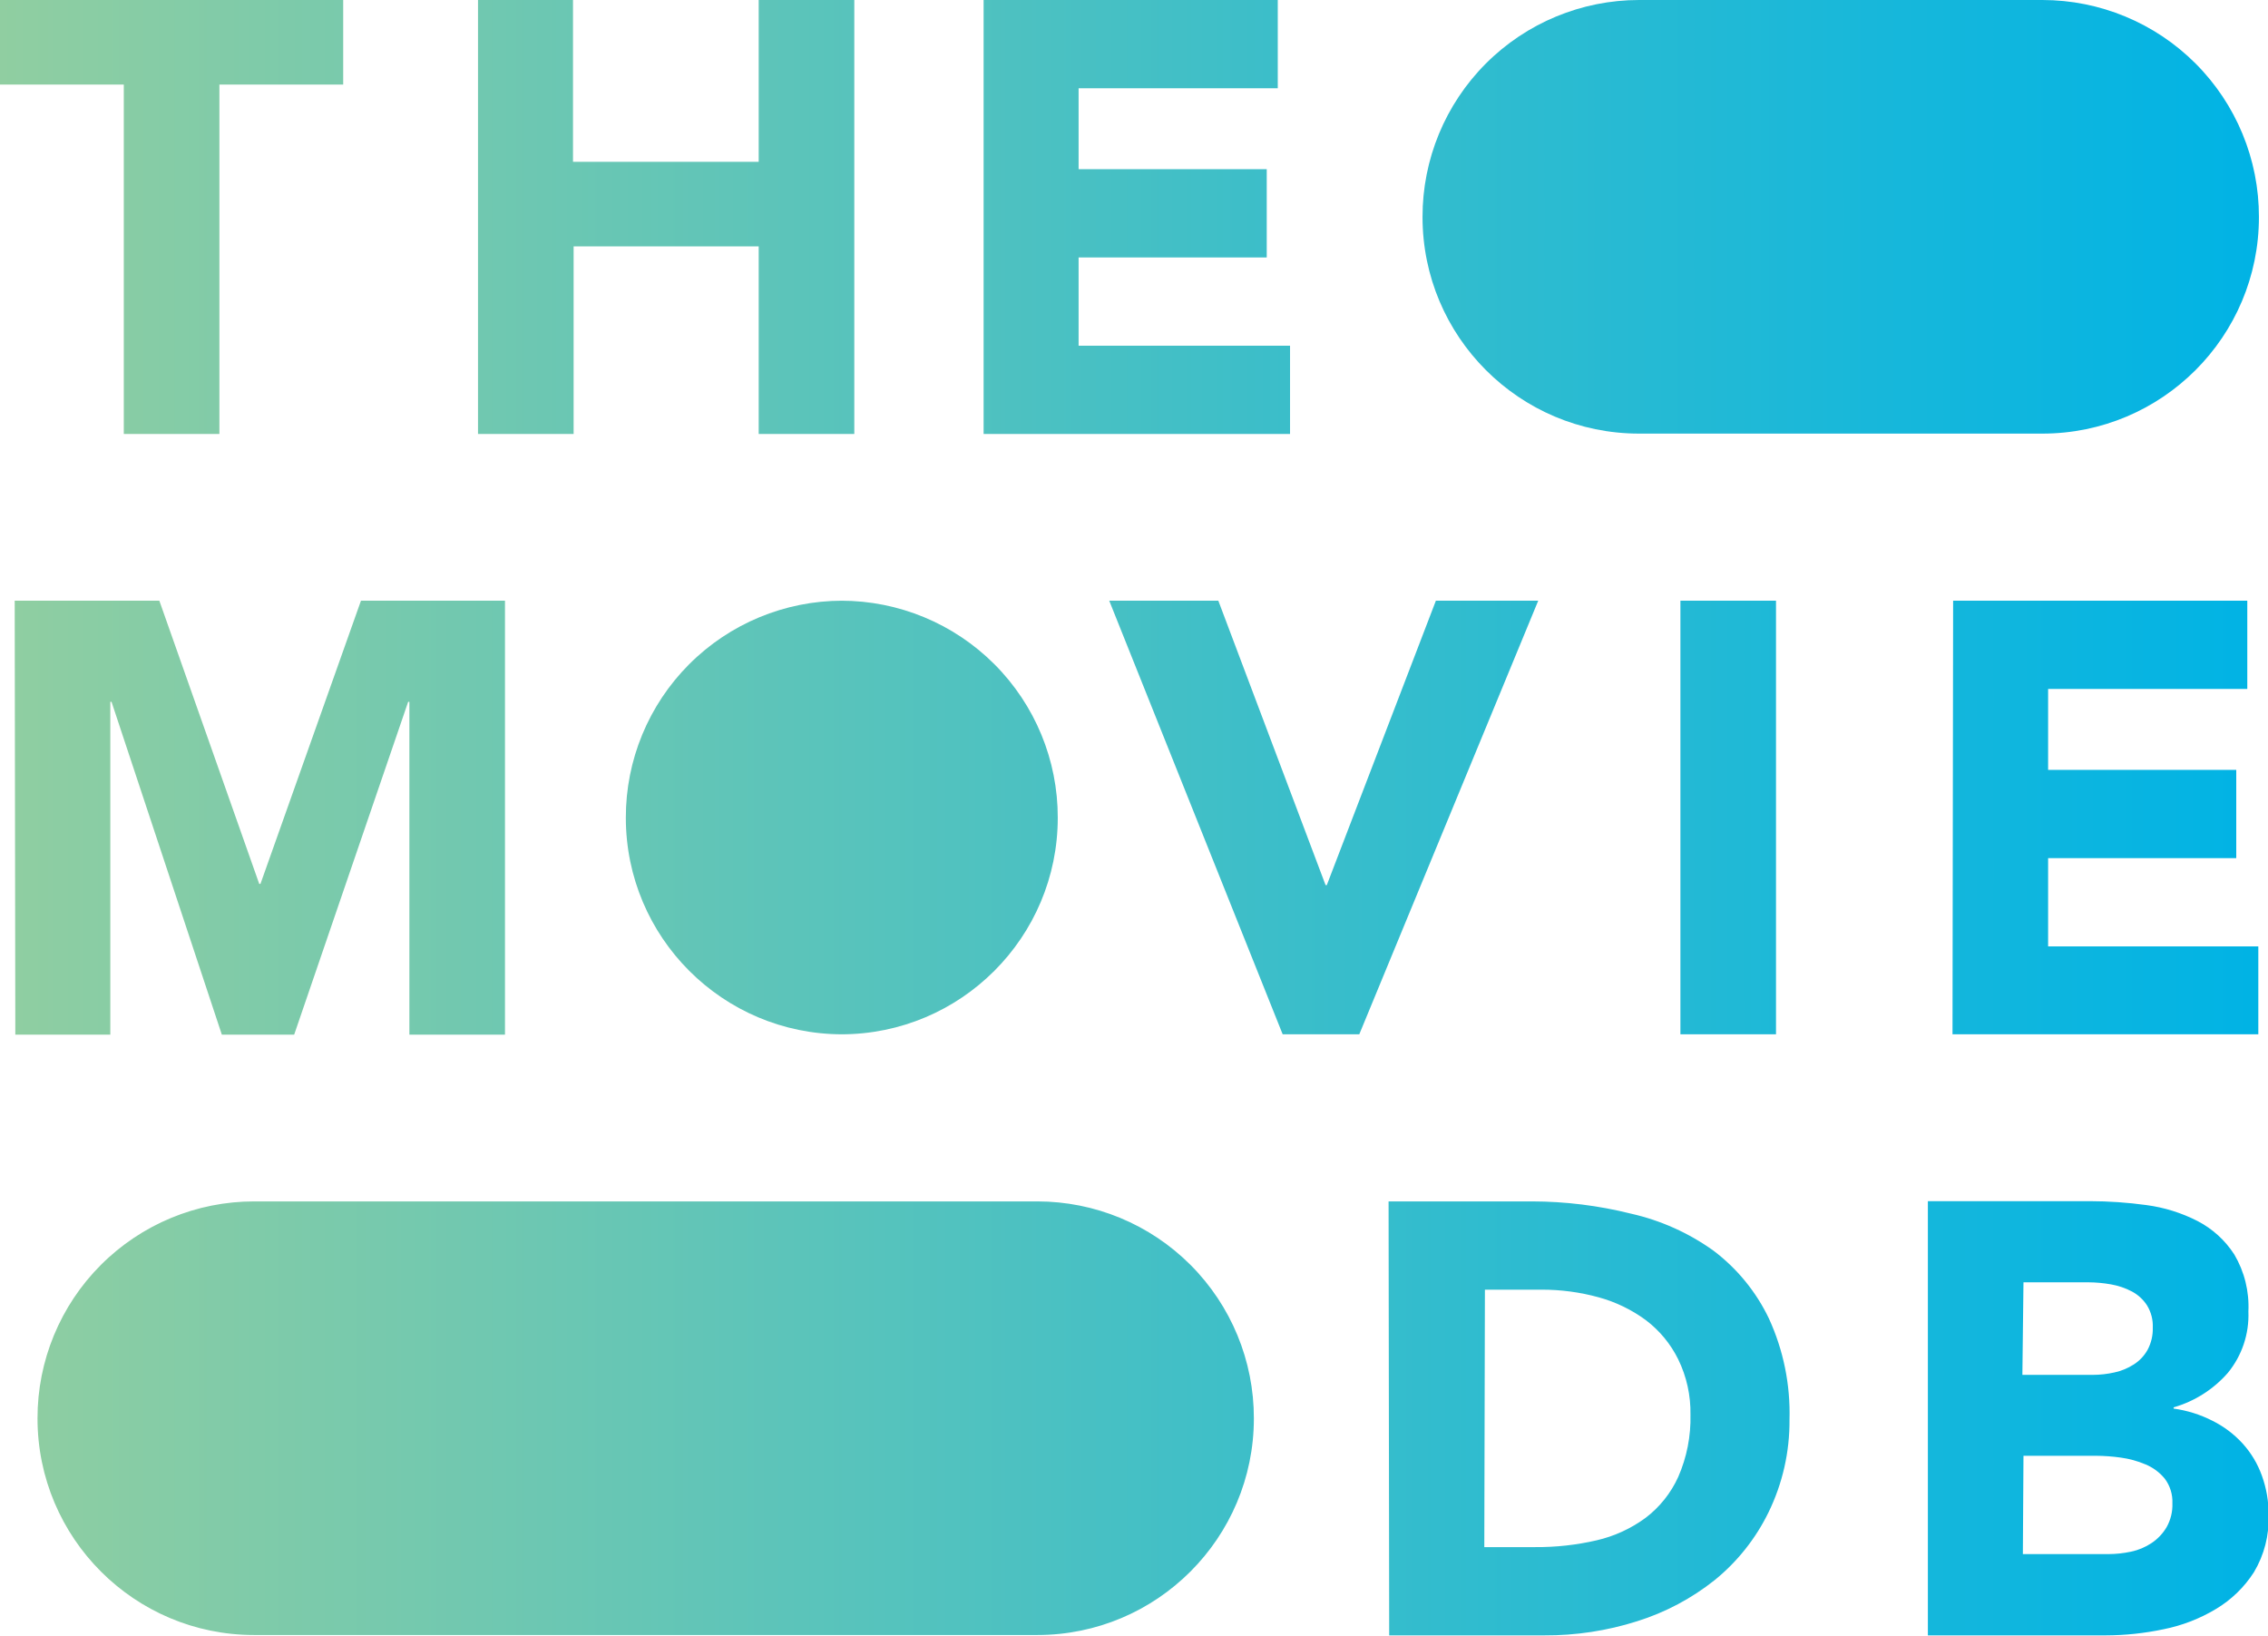
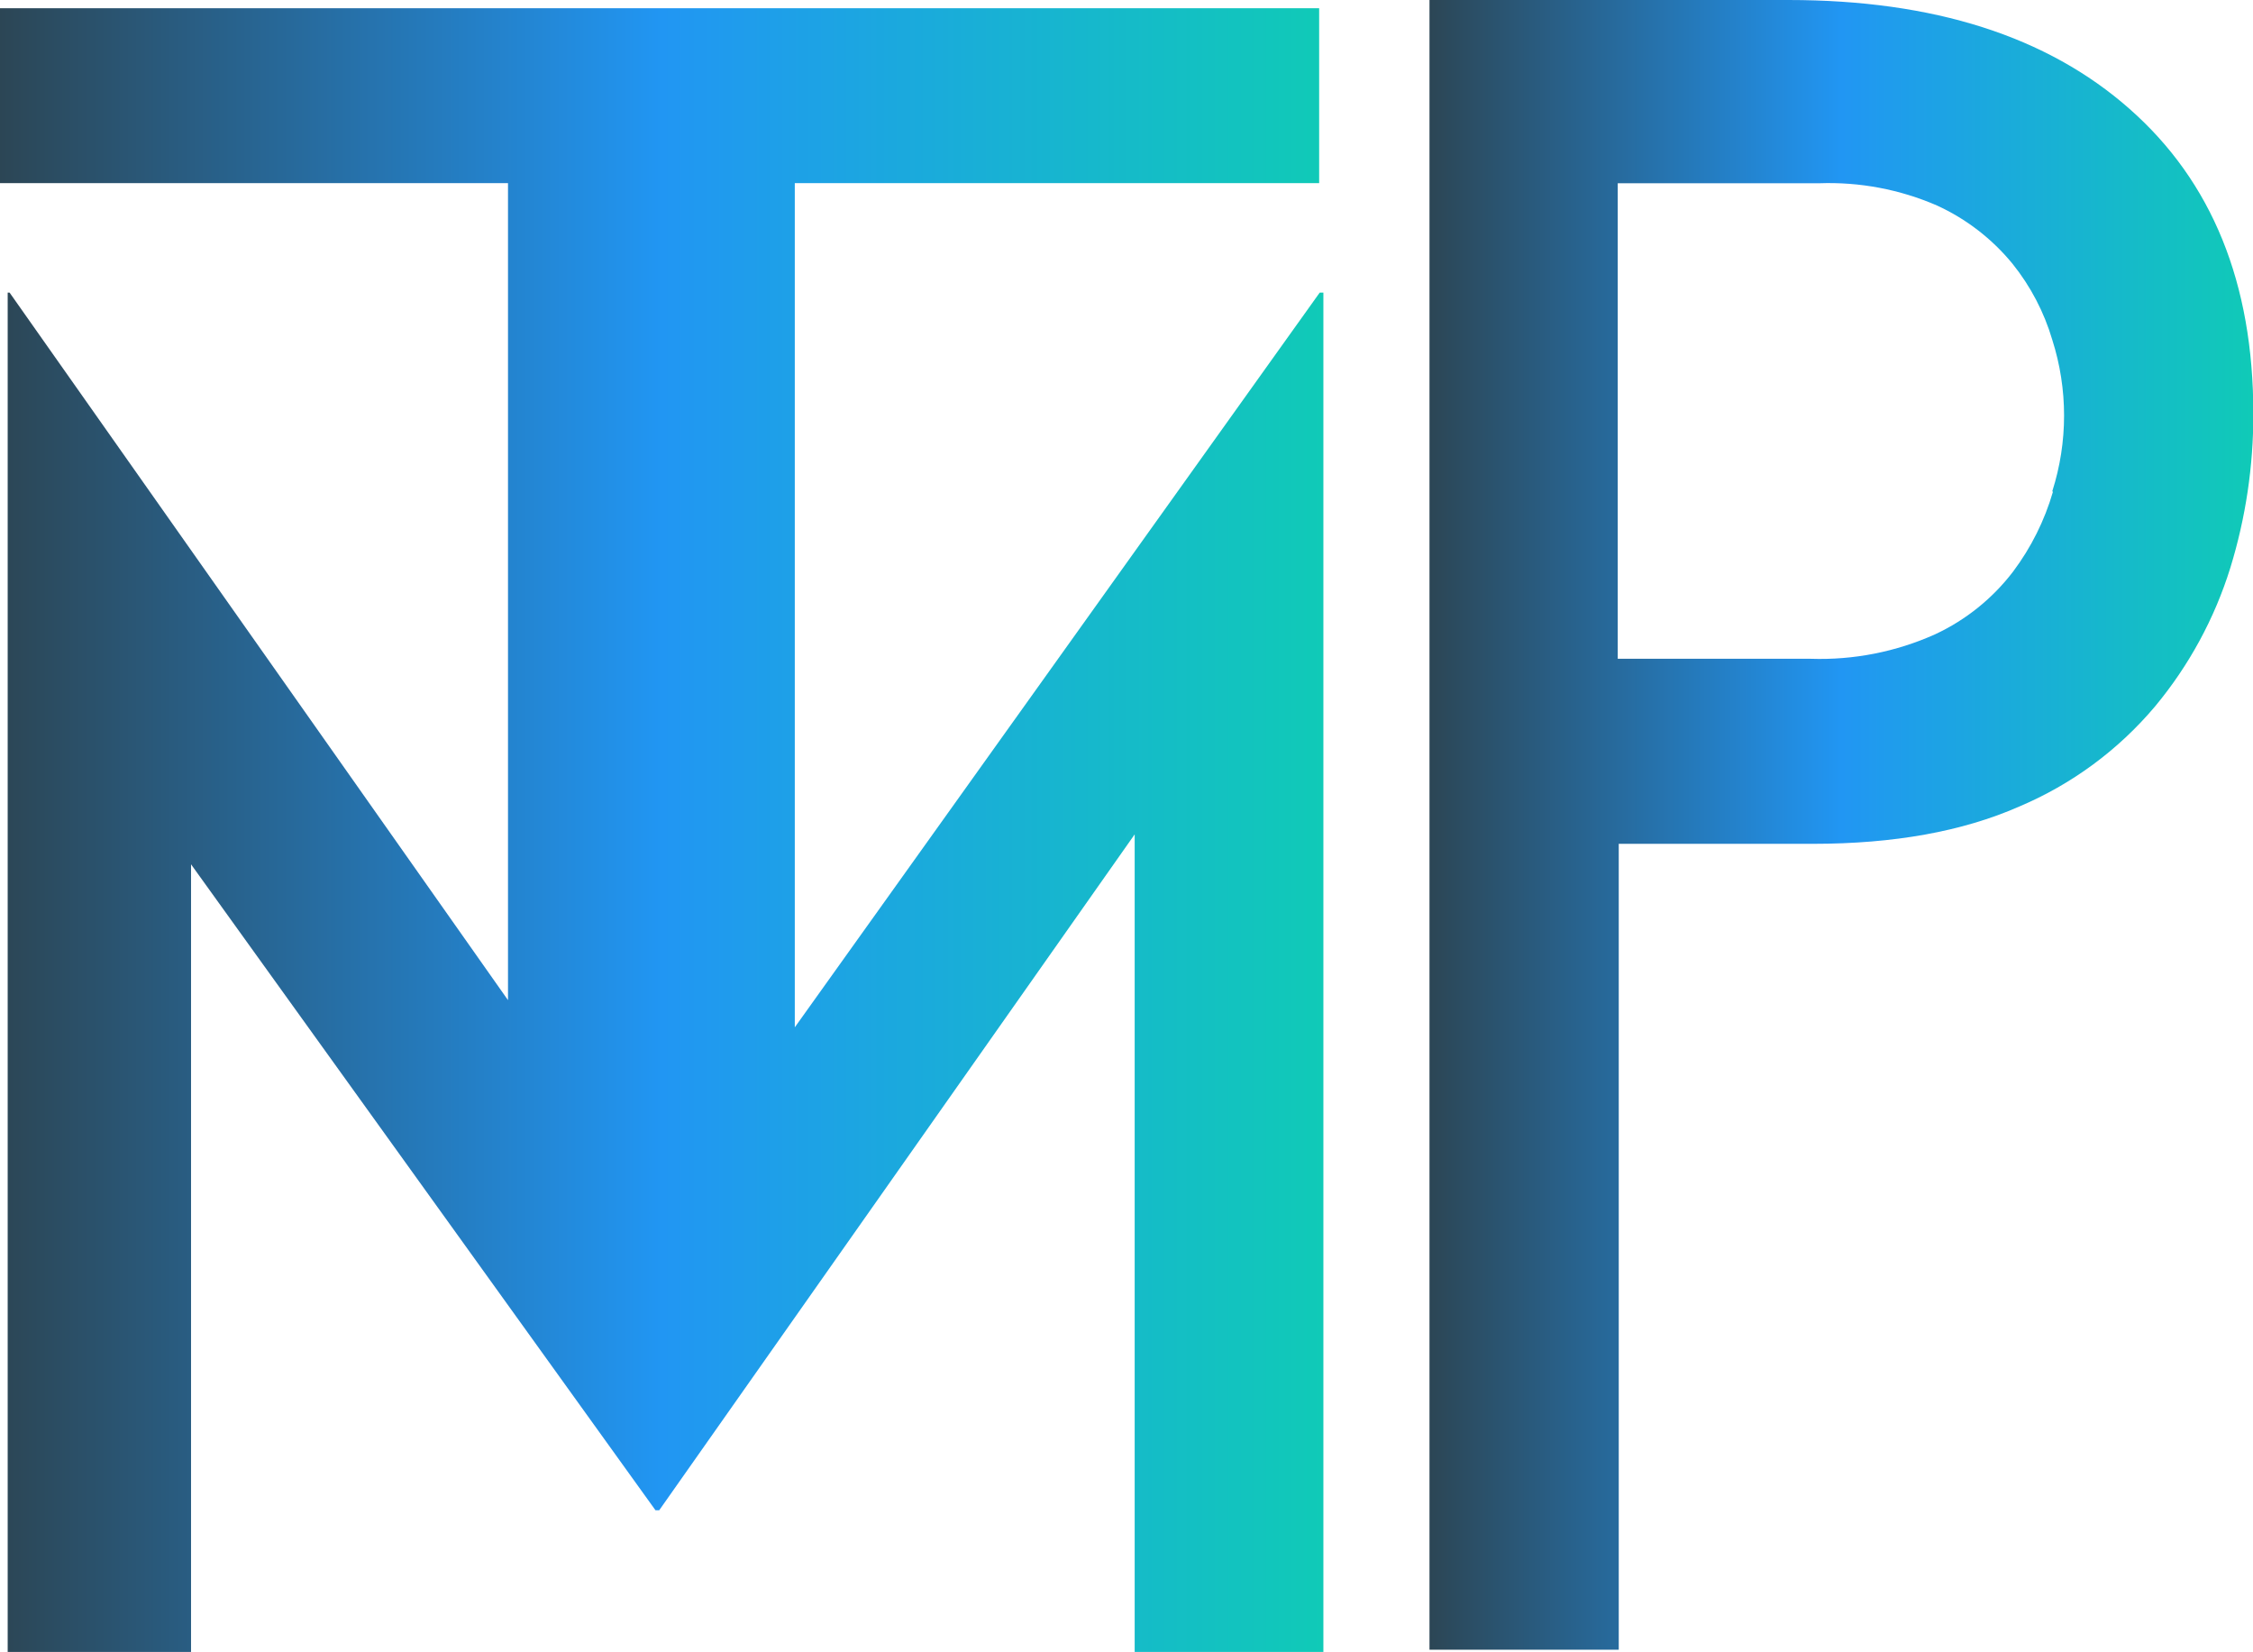
- <svg xmlns="http://www.w3.org/2000/svg" viewBox="0 0 185.04 133.4">
+ <svg xmlns="http://www.w3.org/2000/svg" xmlns:xlink="http://www.w3.org/1999/xlink" id="Layer_1" data-name="Layer 1" viewBox="0 0 202.37 148.37">
  <defs>
-     <style>.cls-1{fill:url(#linear-gradient);}</style>
-     <linearGradient id="linear-gradient" y1="66.7" x2="185.04" y2="66.7" gradientUnits="userSpaceOnUse">
-       <stop offset="0" stop-color="#90cea1" />
-       <stop offset="0.56" stop-color="#3cbec9" />
-       <stop offset="1" stop-color="#00b3e5" />
+     <style>.cls-1{fill:url(#linear-gradient);}.cls-2{fill:url(#linear-gradient-2);}</style>
+     <linearGradient id="linear-gradient" y1="74.55" x2="118.87" y2="74.55" gradientUnits="userSpaceOnUse">
+       <stop offset="0" stop-color="#2c4655" />
+       <stop offset="0.5" stop-color="#2196f3" />
+       <stop offset="1" stop-color="#10cab7" />
    </linearGradient>
+     <linearGradient id="linear-gradient-2" x1="376.96" y1="285.4" x2="450.96" y2="285.4" xlink:href="#linear-gradient" />
  </defs>
-   <g id="Layer_2" data-name="Layer 2">
-     <g id="Layer_1-2" data-name="Layer 1">
-       <path class="cls-1" d="M51.06,66.7h0A17.67,17.67,0,0,1,68.73,49h-.1A17.67,17.67,0,0,1,86.3,66.7h0A17.67,17.67,0,0,1,68.63,84.37h.1A17.67,17.67,0,0,1,51.06,66.7Zm82.67-31.33h32.9A17.67,17.67,0,0,0,184.3,17.7h0A17.67,17.67,0,0,0,166.63,0h-32.9A17.67,17.67,0,0,0,116.06,17.7h0A17.67,17.67,0,0,0,133.73,35.37Zm-113,98h63.9A17.67,17.67,0,0,0,102.3,115.7h0A17.67,17.67,0,0,0,84.63,98H20.73A17.67,17.67,0,0,0,3.06,115.7h0A17.67,17.67,0,0,0,20.73,133.37Zm83.92-49h6.25L125.5,49h-8.35l-8.9,23.2h-.1L99.4,49H90.5Zm32.45,0h7.8V49h-7.8Zm22.2,0h24.95V77.2H167.1V70h15.35V62.8H167.1V56.2h16.25V49h-24ZM10.1,35.4h7.8V6.9H28V0H0V6.9H10.1ZM39,35.4h7.8V20.1H61.9V35.4h7.8V0H61.9V13.2H46.75V0H39Zm41.25,0h25V28.2H88V21h15.35V13.8H88V7.2h16.25V0h-24Zm-79,49H9V57.25h.1l9,27.15H24l9.3-27.15h.1V84.4h7.8V49H29.45l-8.2,23.1h-.1L13,49H1.2Zm112.09,49H126a24.59,24.59,0,0,0,7.56-1.15,19.52,19.52,0,0,0,6.35-3.37,16.37,16.37,0,0,0,4.37-5.5A16.91,16.91,0,0,0,146,115.8a18.5,18.5,0,0,0-1.68-8.25,15.1,15.1,0,0,0-4.52-5.53A18.55,18.55,0,0,0,133.07,99,33.54,33.54,0,0,0,125,98H113.29Zm7.81-28.2h4.6a17.43,17.43,0,0,1,4.67.62,11.68,11.68,0,0,1,3.88,1.88,9,9,0,0,1,2.62,3.18,9.87,9.87,0,0,1,1,4.52,11.92,11.92,0,0,1-1,5.08,8.69,8.69,0,0,1-2.67,3.34,10.87,10.87,0,0,1-4,1.83,21.57,21.57,0,0,1-5,.55H121.1Zm36.14,28.2h14.5a23.11,23.11,0,0,0,4.73-.5,13.38,13.38,0,0,0,4.27-1.65,9.42,9.42,0,0,0,3.1-3,8.52,8.52,0,0,0,1.2-4.68,9.16,9.16,0,0,0-.55-3.2,7.79,7.79,0,0,0-1.57-2.62,8.38,8.38,0,0,0-2.45-1.85,10,10,0,0,0-3.18-1v-.1a9.28,9.28,0,0,0,4.43-2.82,7.42,7.42,0,0,0,1.67-5,8.34,8.34,0,0,0-1.15-4.65,7.88,7.88,0,0,0-3-2.73,12.9,12.9,0,0,0-4.17-1.3,34.42,34.42,0,0,0-4.63-.32h-13.2Zm7.8-28.8h5.3a10.79,10.79,0,0,1,1.85.17,5.77,5.77,0,0,1,1.7.58,3.33,3.33,0,0,1,1.23,1.13,3.22,3.22,0,0,1,.47,1.82,3.63,3.63,0,0,1-.42,1.8,3.34,3.34,0,0,1-1.13,1.2,4.78,4.78,0,0,1-1.57.65,8.16,8.16,0,0,1-1.78.2H165Zm0,14.15h5.9a15.12,15.12,0,0,1,2.05.15,7.83,7.83,0,0,1,2,.55,4,4,0,0,1,1.58,1.17,3.13,3.13,0,0,1,.62,2,3.71,3.71,0,0,1-.47,1.95,4,4,0,0,1-1.23,1.3,4.78,4.78,0,0,1-1.67.7,8.91,8.91,0,0,1-1.83.2h-7Z" />
-     </g>
-   </g>
+   <polygon class="cls-1" points="71.39 92.27 71.39 16.45 118.49 16.45 118.49 0.74 0 0.74 0 16.45 45.63 16.45 45.63 89.83 0.86 26.28 0.69 26.28 0.69 148.37 17.16 148.37 17.16 77.63 58.88 135.65 59.21 135.65 101.92 74.94 101.92 148.37 118.87 148.37 118.87 26.28 118.54 26.28 71.39 92.27" />
+   <path class="cls-2" d="M439.88,221.09q-11.08-9.78-30.64-9.78H377V359.48h17V287.1h17.44q10.92,0,18.51-3.34a32.48,32.48,0,0,0,12.22-9,36.37,36.37,0,0,0,6.77-12.47A46.71,46.71,0,0,0,451,248.47Q451,230.88,439.88,221.09ZM433,255.48a22.33,22.33,0,0,1-3.58,7.17,18.78,18.78,0,0,1-7,5.63,25.21,25.21,0,0,1-11.17,2.2H393.91V227.77H412a24.35,24.35,0,0,1,10.59,2,19,19,0,0,1,6.77,5.22,19.9,19.9,0,0,1,3.58,6.84,22.37,22.37,0,0,1,0,13.61Z" transform="translate(-248.6 -211.31)" />
</svg>
